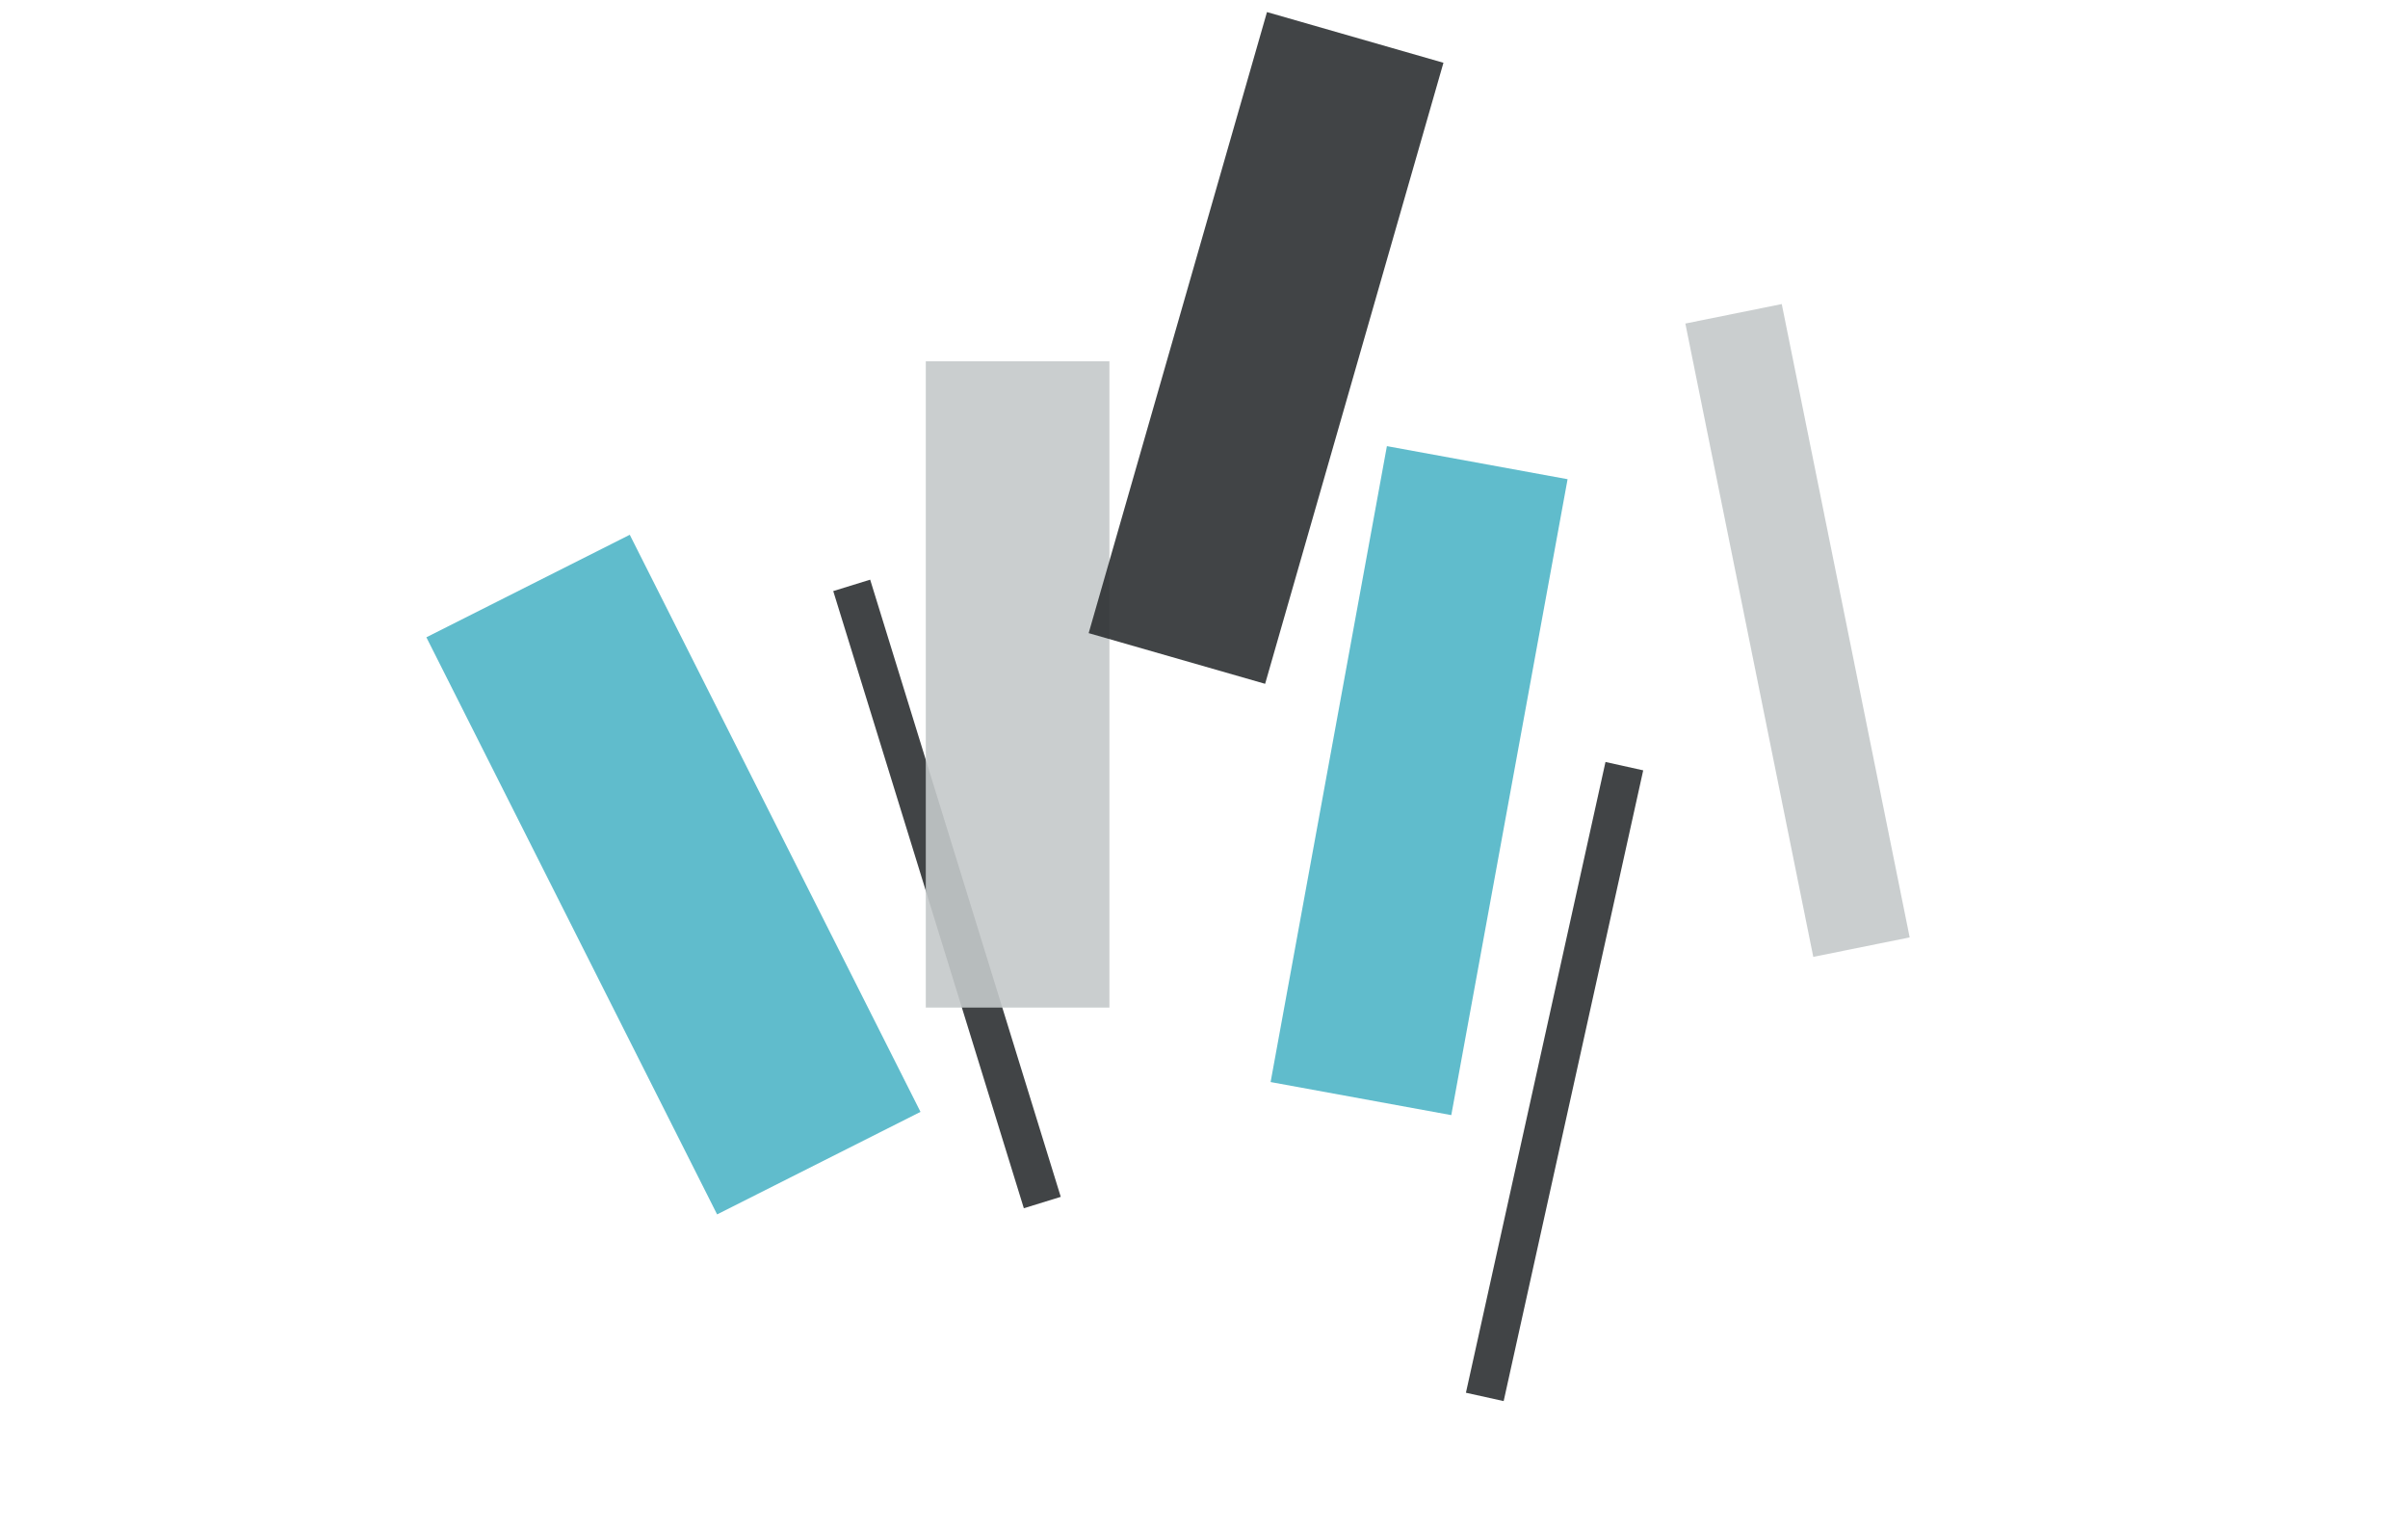
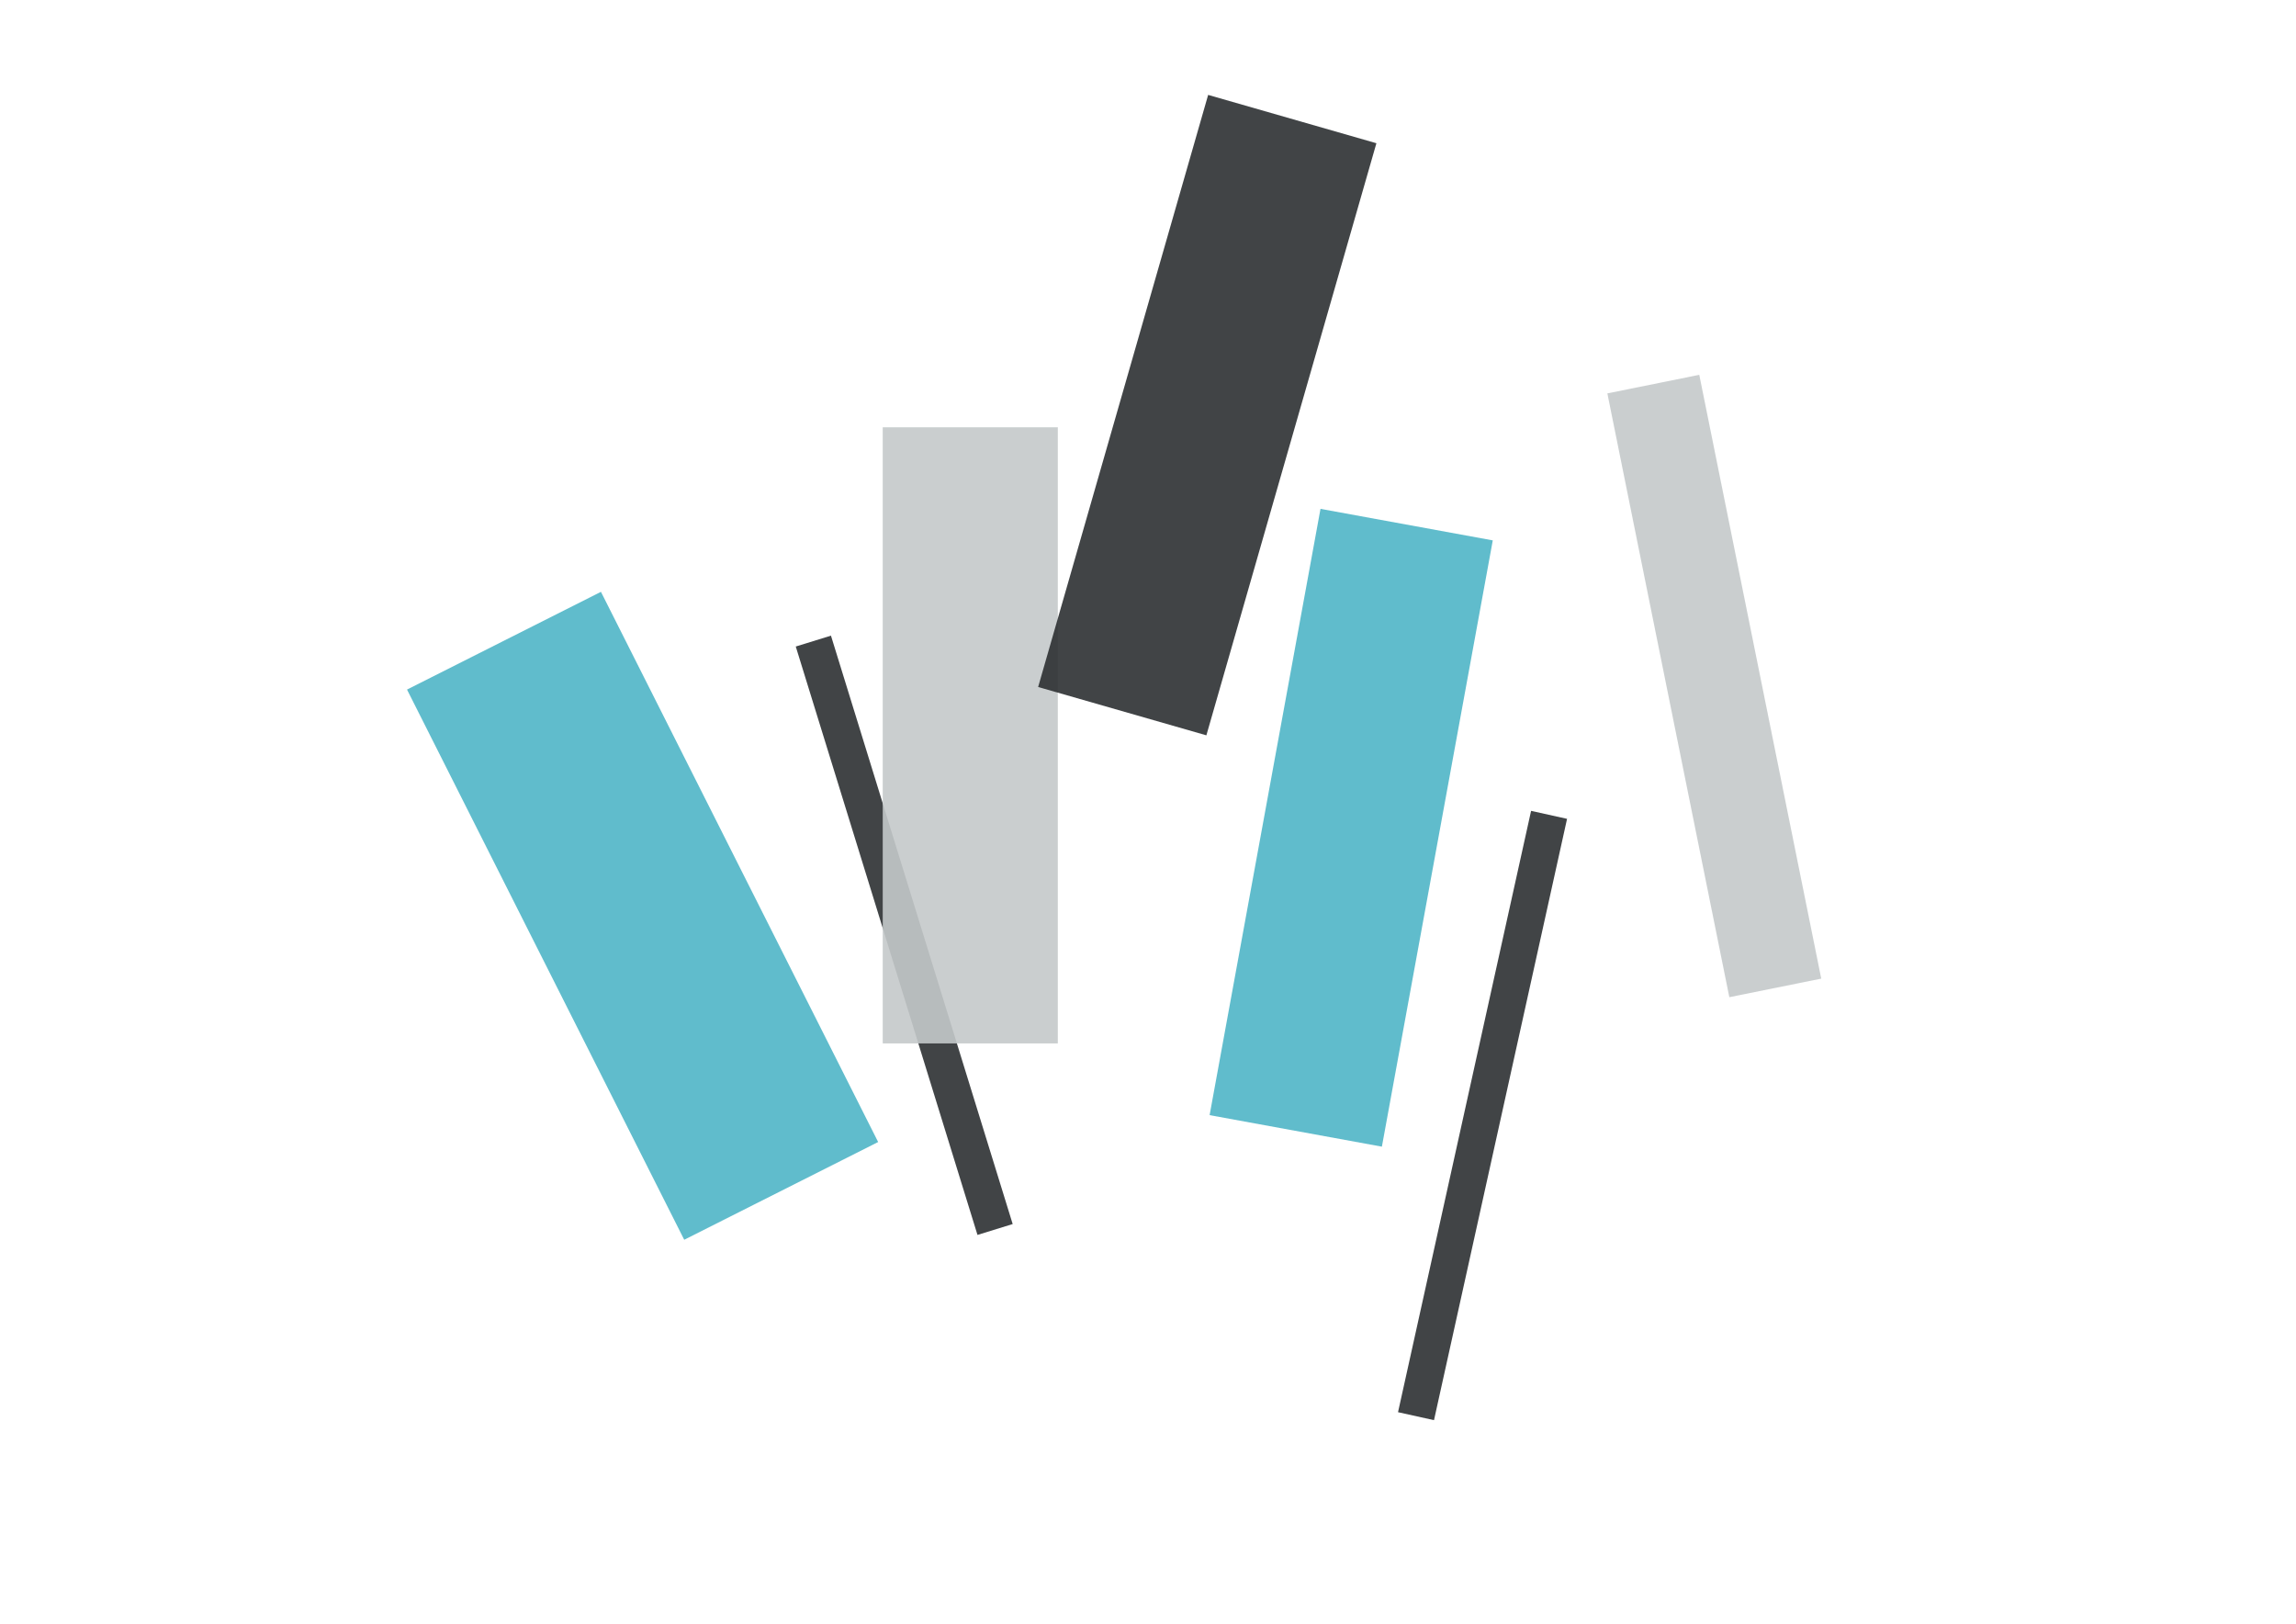
- <svg xmlns="http://www.w3.org/2000/svg" viewBox="0 0 1000 635" enable-background="new 0 0 997.13 635.443">
-   <rect x="227.315" y="230" transform="matrix(.893 -.45 .45 .893 -129.427 161.483)" opacity=".9" fill="#4fb5c6" width="94.587" height="268.304">
-     <animate values="230;240;230" fill="freeze" dur="8s" calcMode="spline" keySplines="0.25 0.1 0.25 1;0.25 0.1 0.25 1" repeatCount="indefinite" />
+ <svg xmlns="http://www.w3.org/2000/svg" width="1190.55" height="841.89" viewBox="0 0 1190.55 841.89">
+   <rect x="276.762" y="315.303" transform="matrix(-.893 .45 -.45 -.893 844.385 749.099)" opacity=".9" fill="#4FB5C6" enable-background="new" width="112.608" height="319.422">
+     <animate fill="freeze" accumulate="none" dur="8s" additive="replace" restart="always" calcMode="spline" values="230;240;230" repeatCount="indefinite" keySplines="0.25 0.1 0.25 1;0.25 0.1 0.25 1" />
  </rect>
-   <rect x="385.745" y="237" transform="matrix(.955 -.295 .295 .955 -92.269 132.852)" opacity=".9" fill="#2c3032" width="16.054" height="268.304">
-     <animate values="237;240;237" fill="freeze" dur="8.2s" calcMode="spline" keySplines="0.25 0.1 0.25 1;0.25 0.1 0.25 1" repeatCount="indefinite" />
+   <rect x="458.975" y="325.127" transform="matrix(-.955 .295 -.295 -.955 1059.343 809.703)" opacity=".9" fill="#2C3032" enable-background="new" width="19.113" height="319.428">
+     <animate fill="freeze" accumulate="none" dur="8.2s" additive="replace" restart="always" calcMode="spline" values="237;240;237" repeatCount="indefinite" keySplines="0.25 0.1 0.25 1;0.25 0.1 0.25 1" />
  </rect>
-   <rect x="384.465" y="150" opacity=".9" fill="#C4C9CA" width="76.255" height="268.304">
-     <animate values="150;160;150" fill="freeze" dur="7.5s" calcMode="spline" keySplines="0.25 0.1 0.25 1;0.25 0.1 0.25 1" repeatCount="indefinite" />
+   <rect x="457.725" y="221.528" opacity=".9" fill="#C4C9CA" enable-background="new" width="90.785" height="319.429">
+     <animate fill="freeze" accumulate="none" dur="7.5s" additive="replace" restart="always" calcMode="spline" values="150;160;150" repeatCount="indefinite" keySplines="0.25 0.1 0.25 1;0.25 0.1 0.25 1" />
  </rect>
-   <rect x="484.726" y="10" transform="matrix(.961 .276 -.276 .961 63.094 -138.382)" opacity=".9" fill="#2c3032" width="76.255" height="268.304">
-     <animate values="10;20;10" fill="freeze" dur="8.1s" calcMode="spline" keySplines="0.25 0.1 0.25 1;0.25 0.1 0.25 1" repeatCount="indefinite" />
+   <rect x="580.591" y="55.354" transform="matrix(-.961 -.276 .276 -.961 1168.216 594.668)" opacity=".9" fill="#2C3032" enable-background="new" width="90.785" height="319.429">
+     <animate fill="freeze" accumulate="none" dur="8.1s" additive="replace" restart="always" calcMode="spline" values="10;20;10" repeatCount="indefinite" keySplines="0.25 0.1 0.25 1;0.25 0.1 0.25 1" />
  </rect>
-   <rect x="549.684" y="190" transform="matrix(.984 .18 -.18 .984 69.266 -100.684)" opacity=".9" fill="#4fb5c6" width="76.255" height="268.304">
-     <animate values="190;196;190" fill="freeze" dur="6.6s" calcMode="spline" keySplines="0.25 0.1 0.25 1;0.25 0.1 0.25 1" repeatCount="indefinite" />
+   <rect x="655.754" y="269.265" transform="matrix(-.984 -.18 .18 -.984 1313.35 977.475)" opacity=".9" fill="#4FB5C6" enable-background="new" width="90.788" height="319.437">
+     <animate fill="freeze" accumulate="none" dur="6.6s" additive="replace" restart="always" calcMode="spline" values="190;196;190" repeatCount="indefinite" keySplines="0.25 0.1 0.25 1;0.25 0.1 0.25 1" />
  </rect>
-   <rect x="635.692" y="315" transform="matrix(.976 .216 -.216 .976 114.334 -128.401)" opacity=".9" fill="#2c3032" width="16.054" height="268.304">
-     <animate values="315;323;315" fill="freeze" dur="8.8s" calcMode="spline" keySplines="0.25 0.1 0.25 1;0.25 0.1 0.25 1" repeatCount="indefinite" />
+   <rect x="759.117" y="418.2" transform="matrix(-.976 -.216 .216 -.976 1394.143 1308.407)" opacity=".9" fill="#2C3032" enable-background="new" width="19.113" height="319.421">
+     <animate fill="freeze" accumulate="none" dur="8.8s" additive="replace" restart="always" calcMode="spline" values="315;323;315" repeatCount="indefinite" keySplines="0.25 0.1 0.25 1;0.25 0.1 0.25 1" />
  </rect>
-   <rect x="726.298" y="128" transform="matrix(.98 -.198 .198 .98 -37.217 152.69)" opacity=".9" fill="#C4C9CA" width="40.851" height="268.304">
-     <animate values="128;132;128" fill="freeze" dur="8.4s" calcMode="spline" keySplines="0.25 0.1 0.25 1;0.25 0.1 0.25 1" repeatCount="indefinite" />
+   <rect x="864.513" y="195.393" transform="matrix(-.98 .198 -.198 -.98 1830.287 527.675)" opacity=".9" fill="#C4C9CA" enable-background="new" width="48.635" height="319.428">
+     <animate fill="freeze" accumulate="none" dur="8.4s" additive="replace" restart="always" calcMode="spline" values="128;132;128" repeatCount="indefinite" keySplines="0.25 0.1 0.25 1;0.25 0.1 0.25 1" />
  </rect>
</svg>
